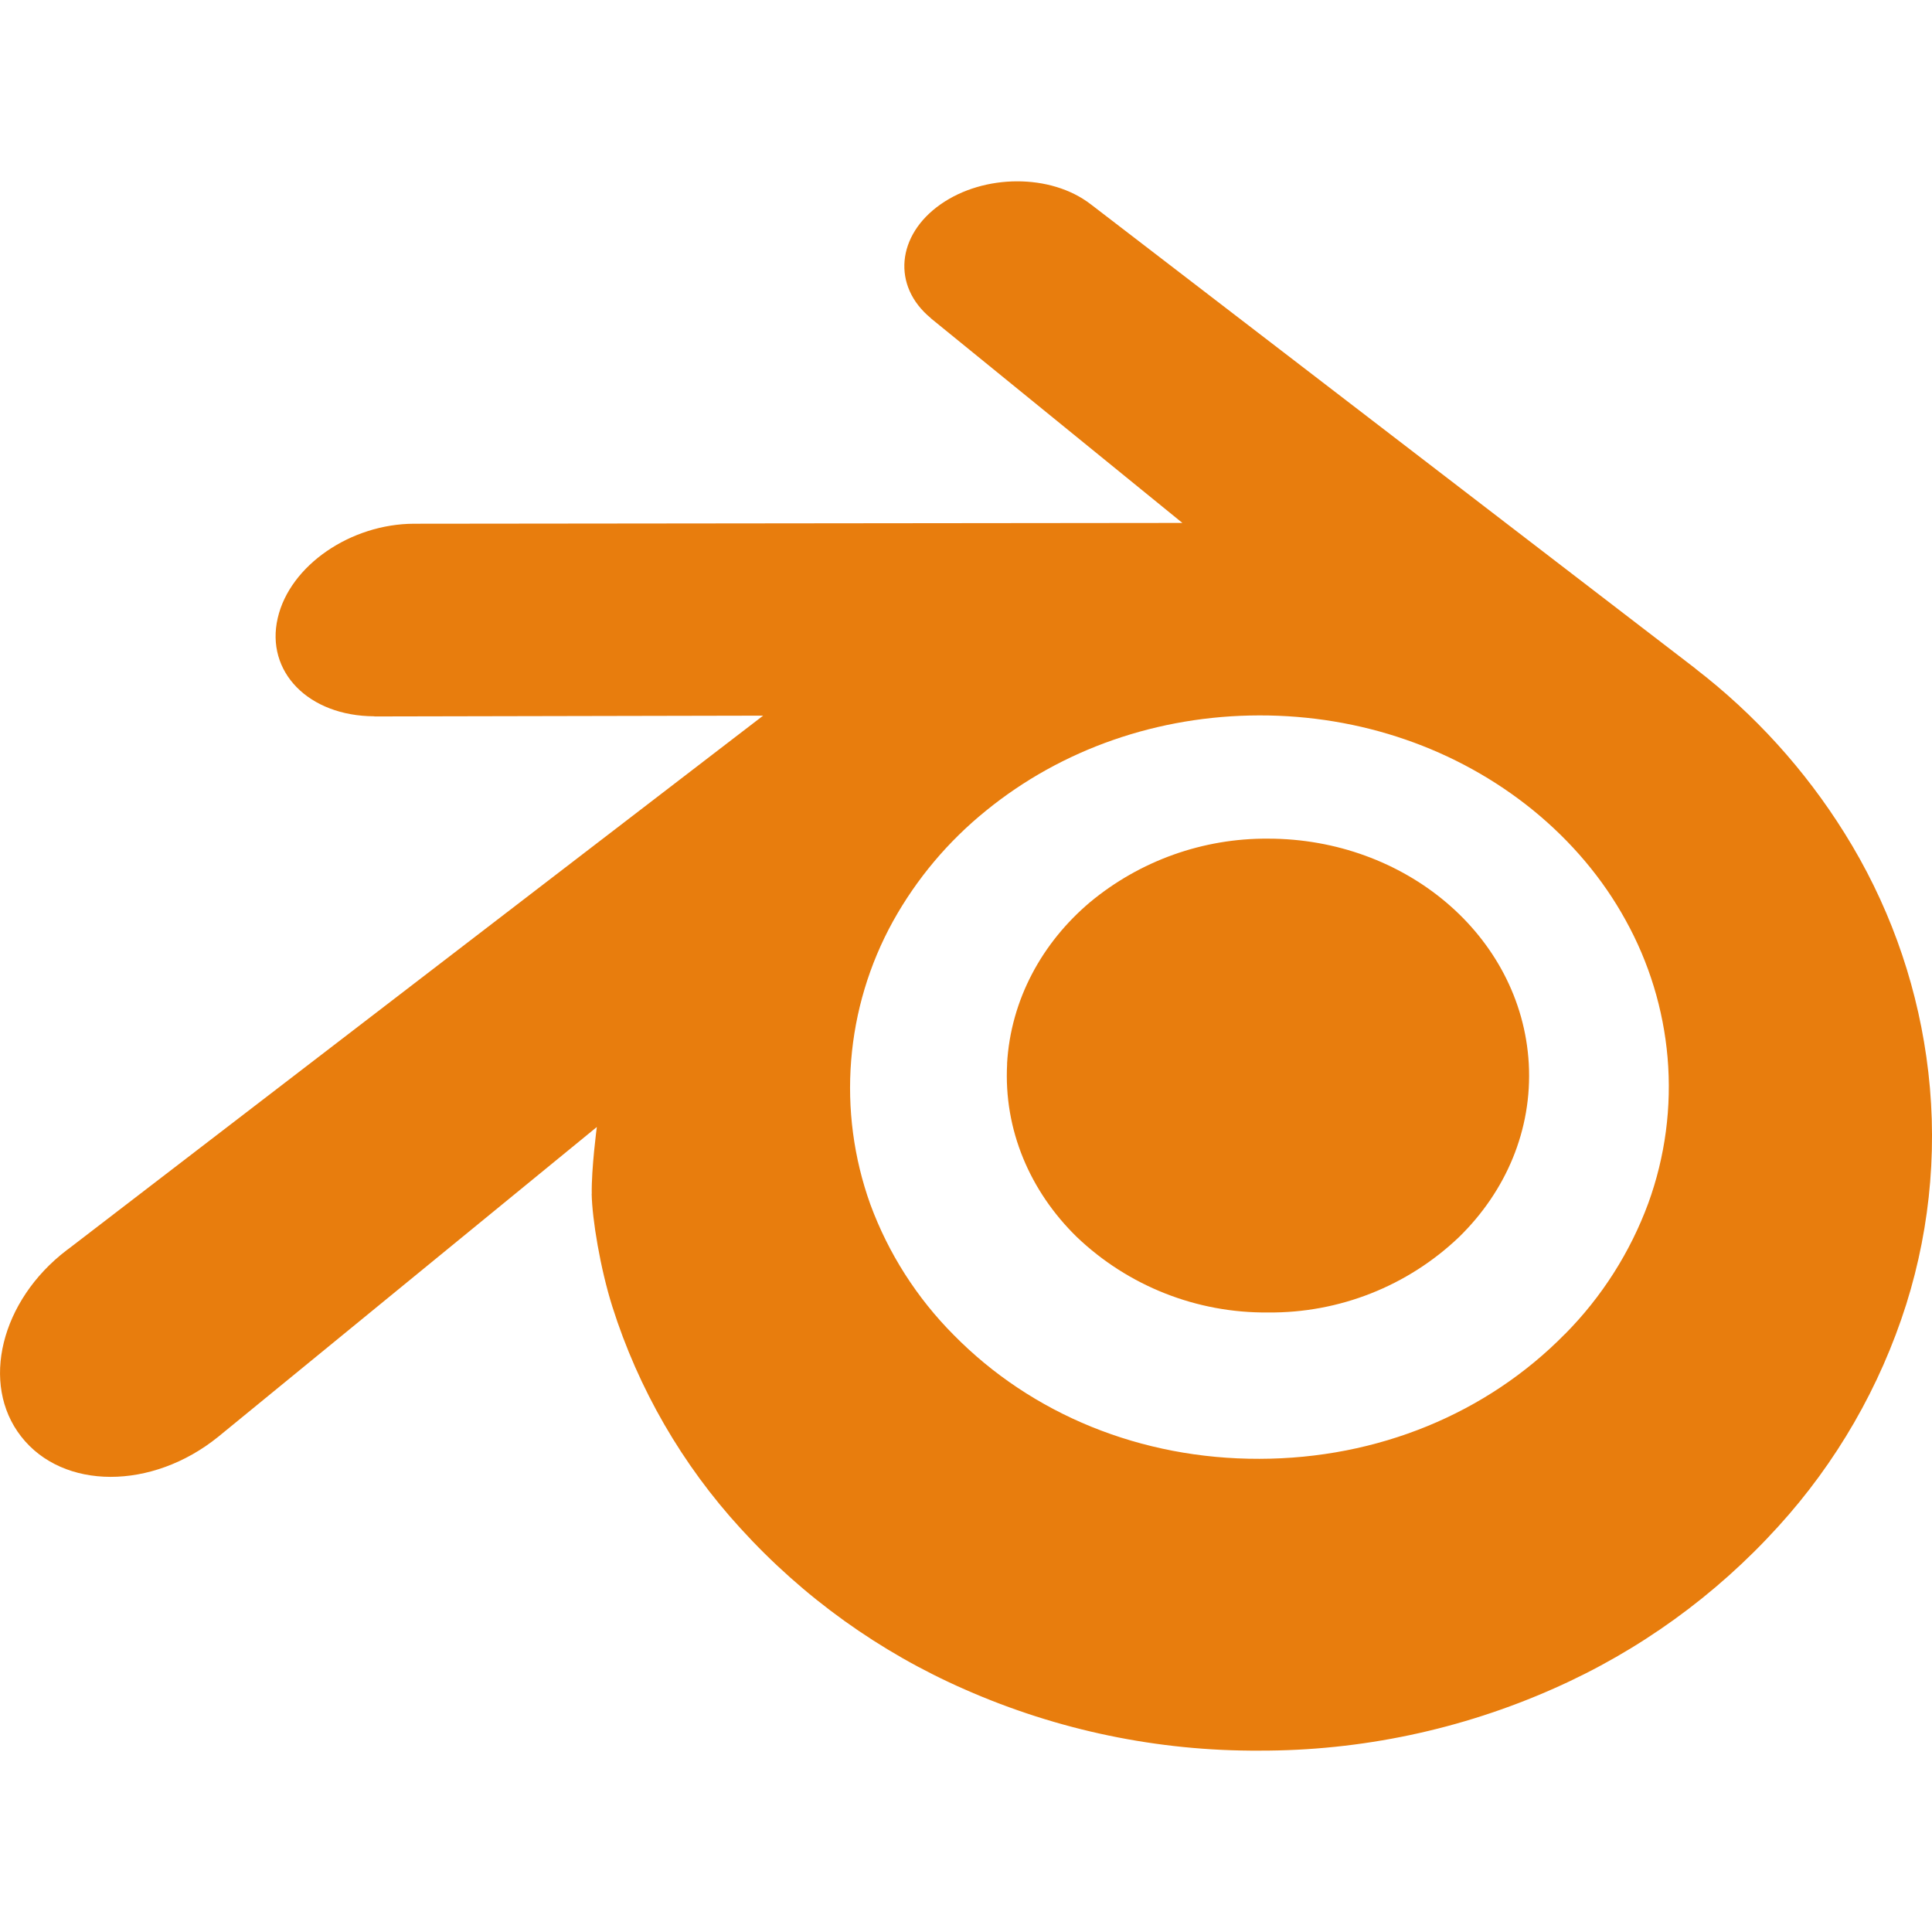
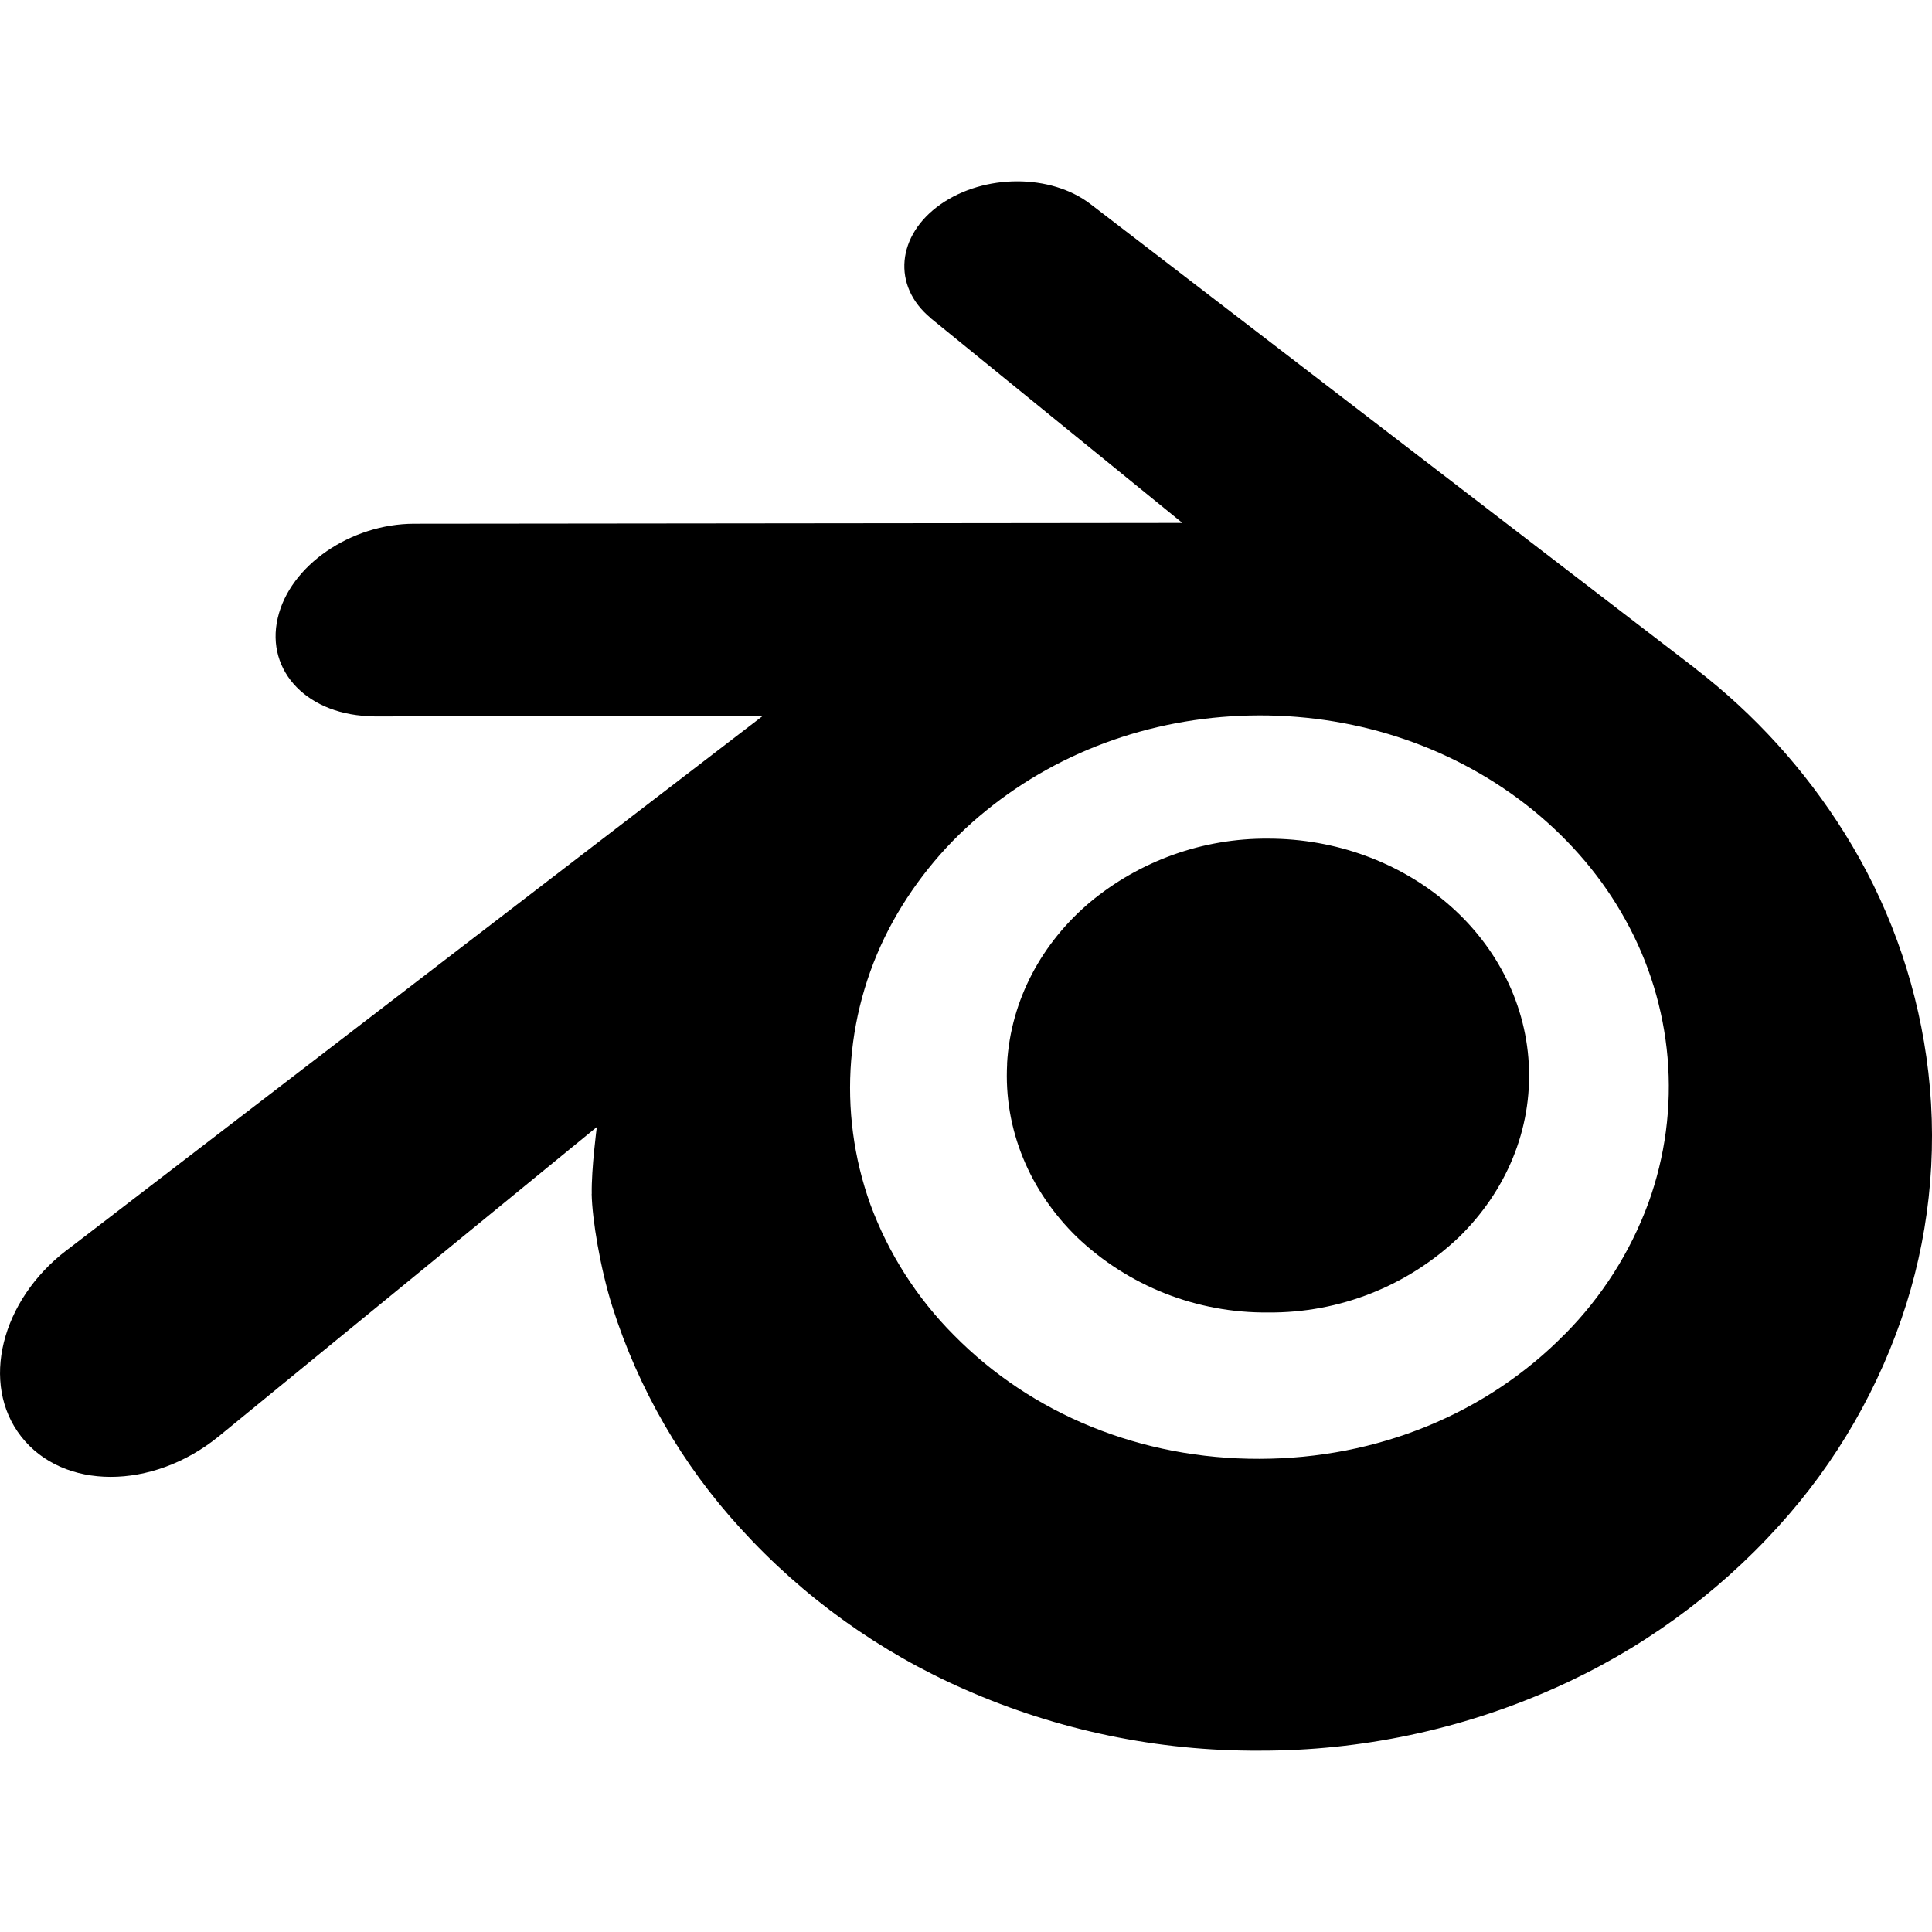
- <svg xmlns="http://www.w3.org/2000/svg" fill="#E87D0D" role="img" viewBox="0 0 24 24">
+ <svg xmlns="http://www.w3.org/2000/svg" data-slot="icon" viewBox="0 0 24 24" fill="currentColor">
  <path d="M12.51 13.214c.046-.8.438-1.506 1.03-2.006a3.424 3.424 0 0 1 2.212-.79c.85 0 1.631.3 2.211.79.592.5.983 1.206 1.028 2.005.045.823-.285 1.586-.865 2.153a3.389 3.389 0 0 1-2.374.938 3.393 3.393 0 0 1-2.376-.938c-.58-.567-.91-1.33-.865-2.152M7.35 14.831c.006.314.106.922.256 1.398a7.372 7.372 0 0 0 1.593 2.757 8.227 8.227 0 0 0 2.787 2.001 8.947 8.947 0 0 0 3.66.76 8.964 8.964 0 0 0 3.657-.772 8.285 8.285 0 0 0 2.785-2.01 7.428 7.428 0 0 0 1.592-2.762 6.964 6.964 0 0 0 .25-3.074 7.123 7.123 0 0 0-1.016-2.779 7.764 7.764 0 0 0-1.852-2.043h.002L13.566 2.55l-.02-.015c-.492-.378-1.319-.376-1.86.002-.547.382-.609 1.015-.123 1.415l-.001.001 3.126 2.543-9.53.01h-.013c-.788.001-1.545.518-1.695 1.172-.154.665.38 1.217 1.2 1.22V8.9l4.83-.01-8.62 6.617-.034.025c-.813.622-1.075 1.658-.563 2.313.52.667 1.625.668 2.447.004L7.414 14s-.069.52-.063.831zm12.09 1.741c-.97.988-2.326 1.548-3.795 1.55-1.47.004-2.827-.552-3.797-1.538a4.51 4.51 0 0 1-1.036-1.622 4.282 4.282 0 0 1 .282-3.519 4.702 4.702 0 0 1 1.153-1.371c.942-.768 2.141-1.183 3.396-1.185 1.256-.002 2.455.41 3.398 1.175.48.391.87.854 1.152 1.367a4.28 4.28 0 0 1 .522 1.706 4.236 4.236 0 0 1-.239 1.811 4.54 4.54 0 0 1-1.035 1.626" />
</svg>
